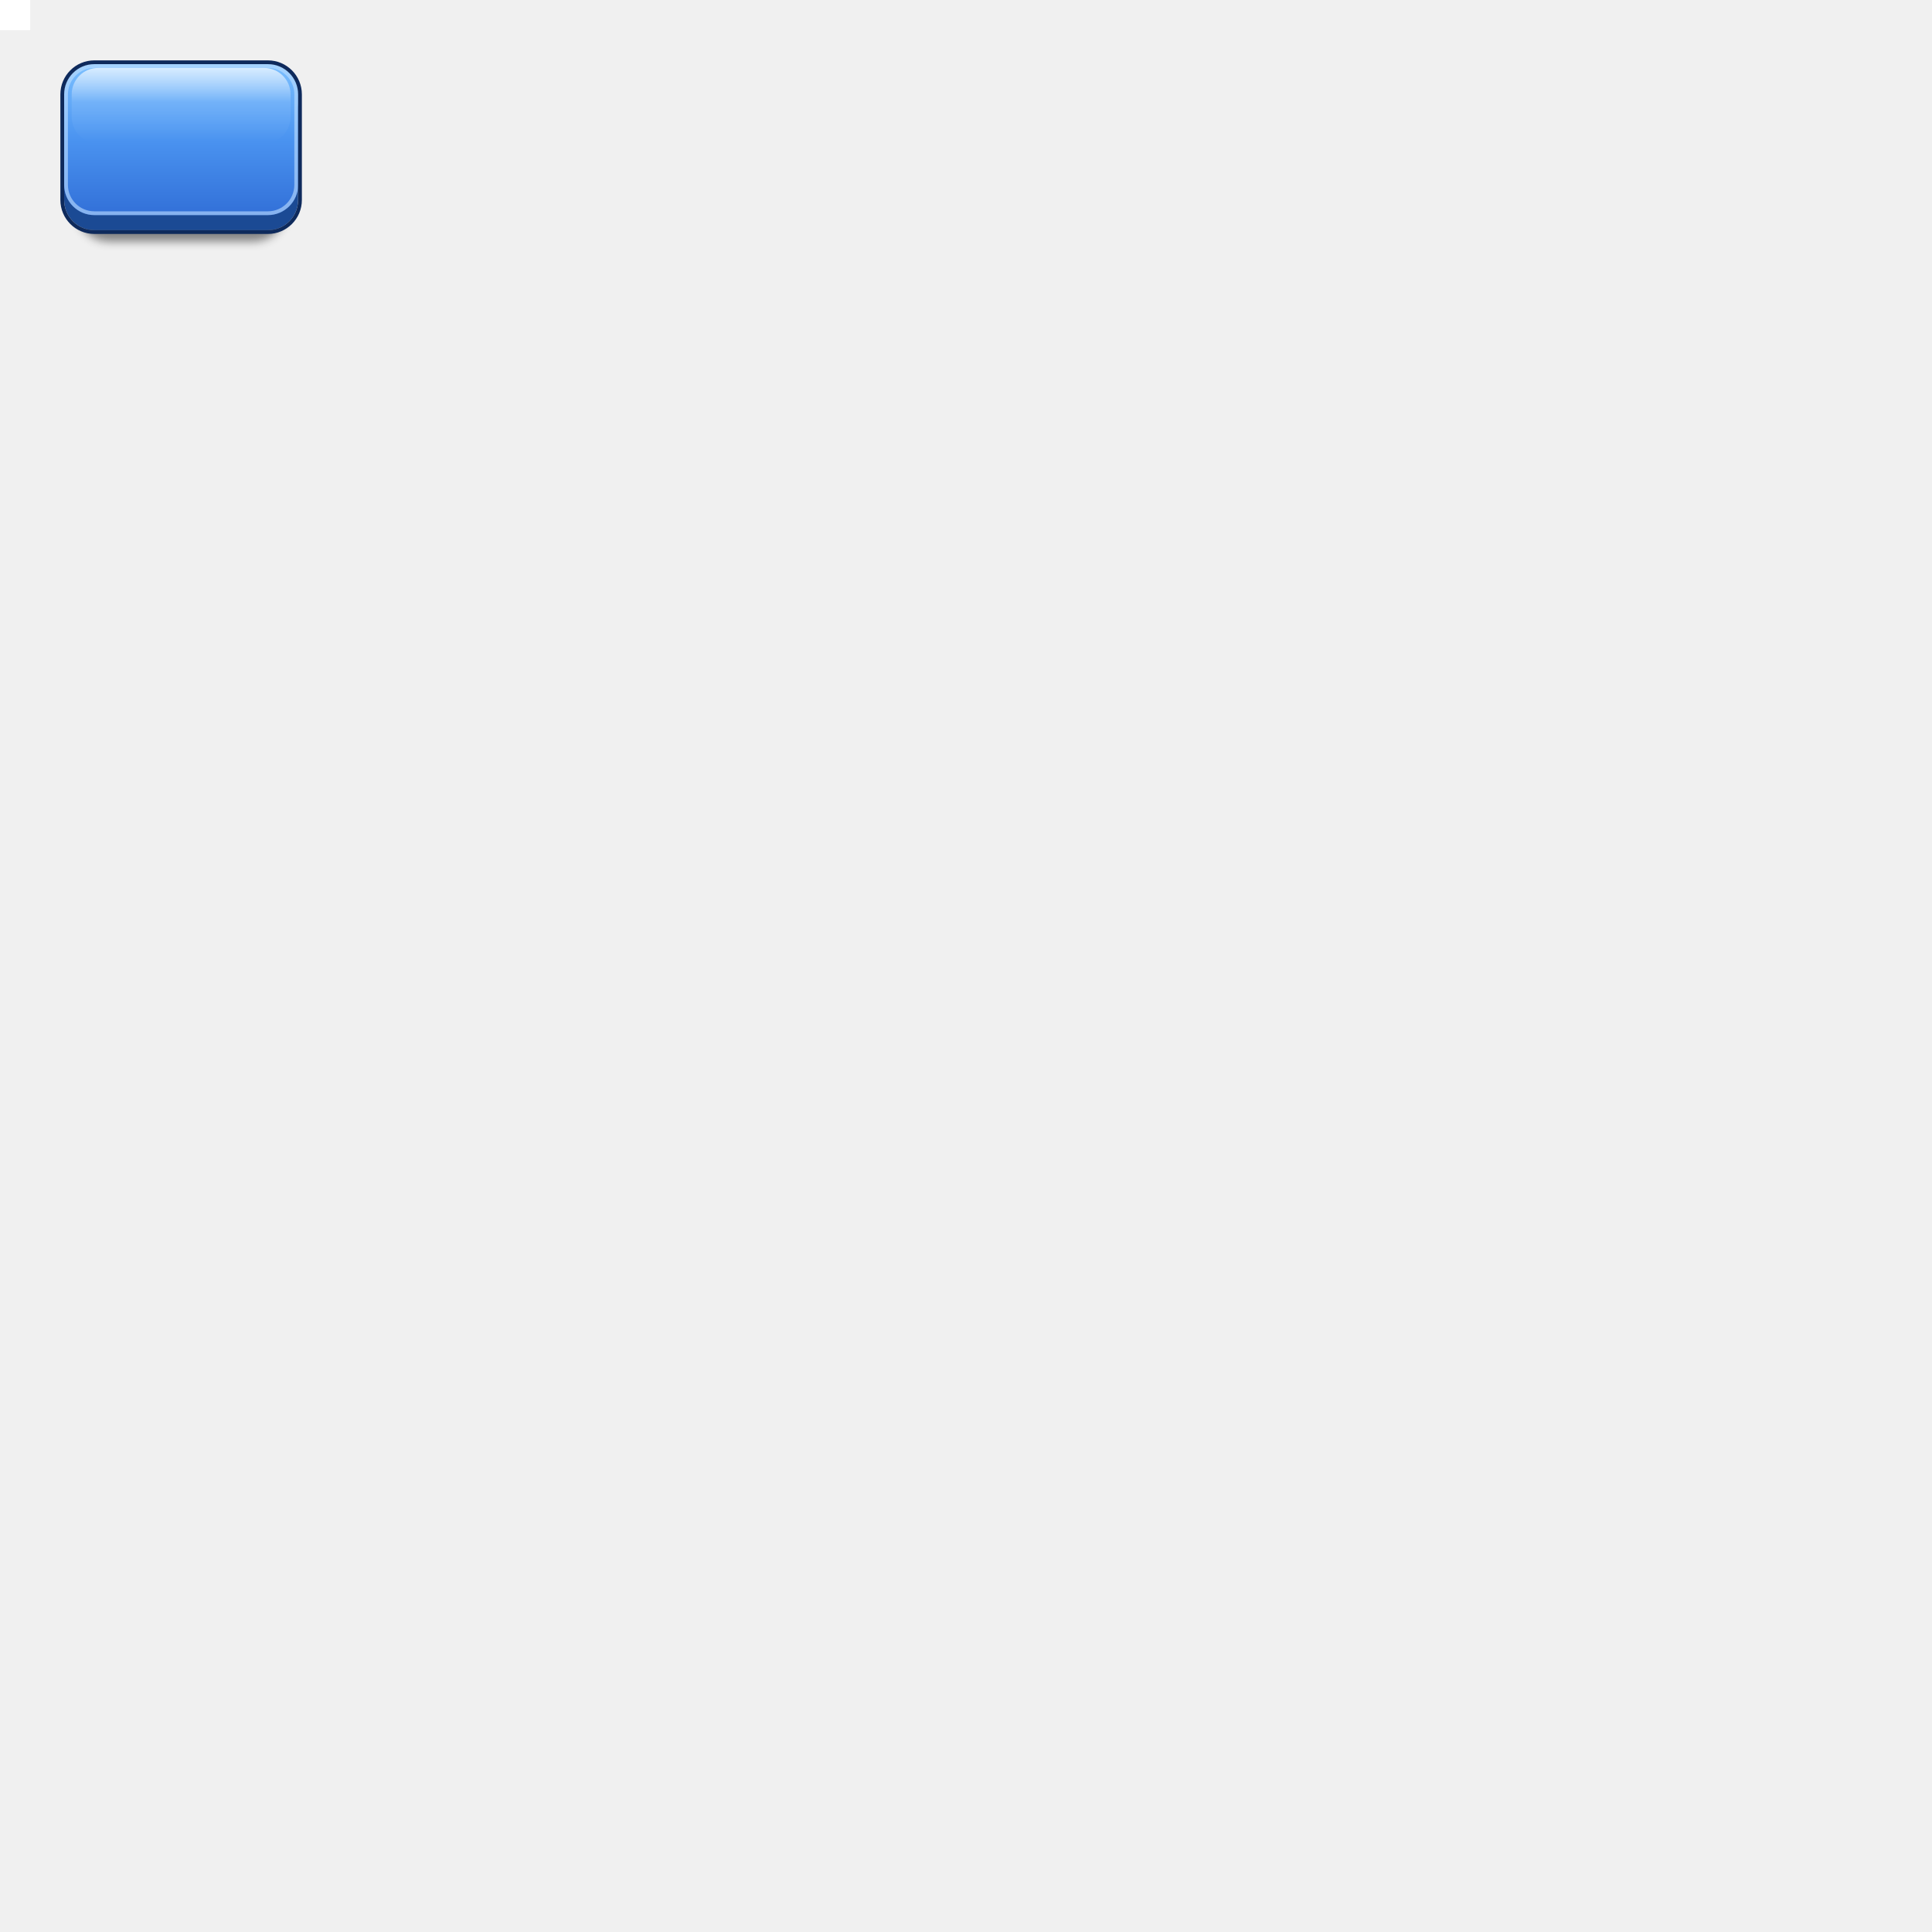
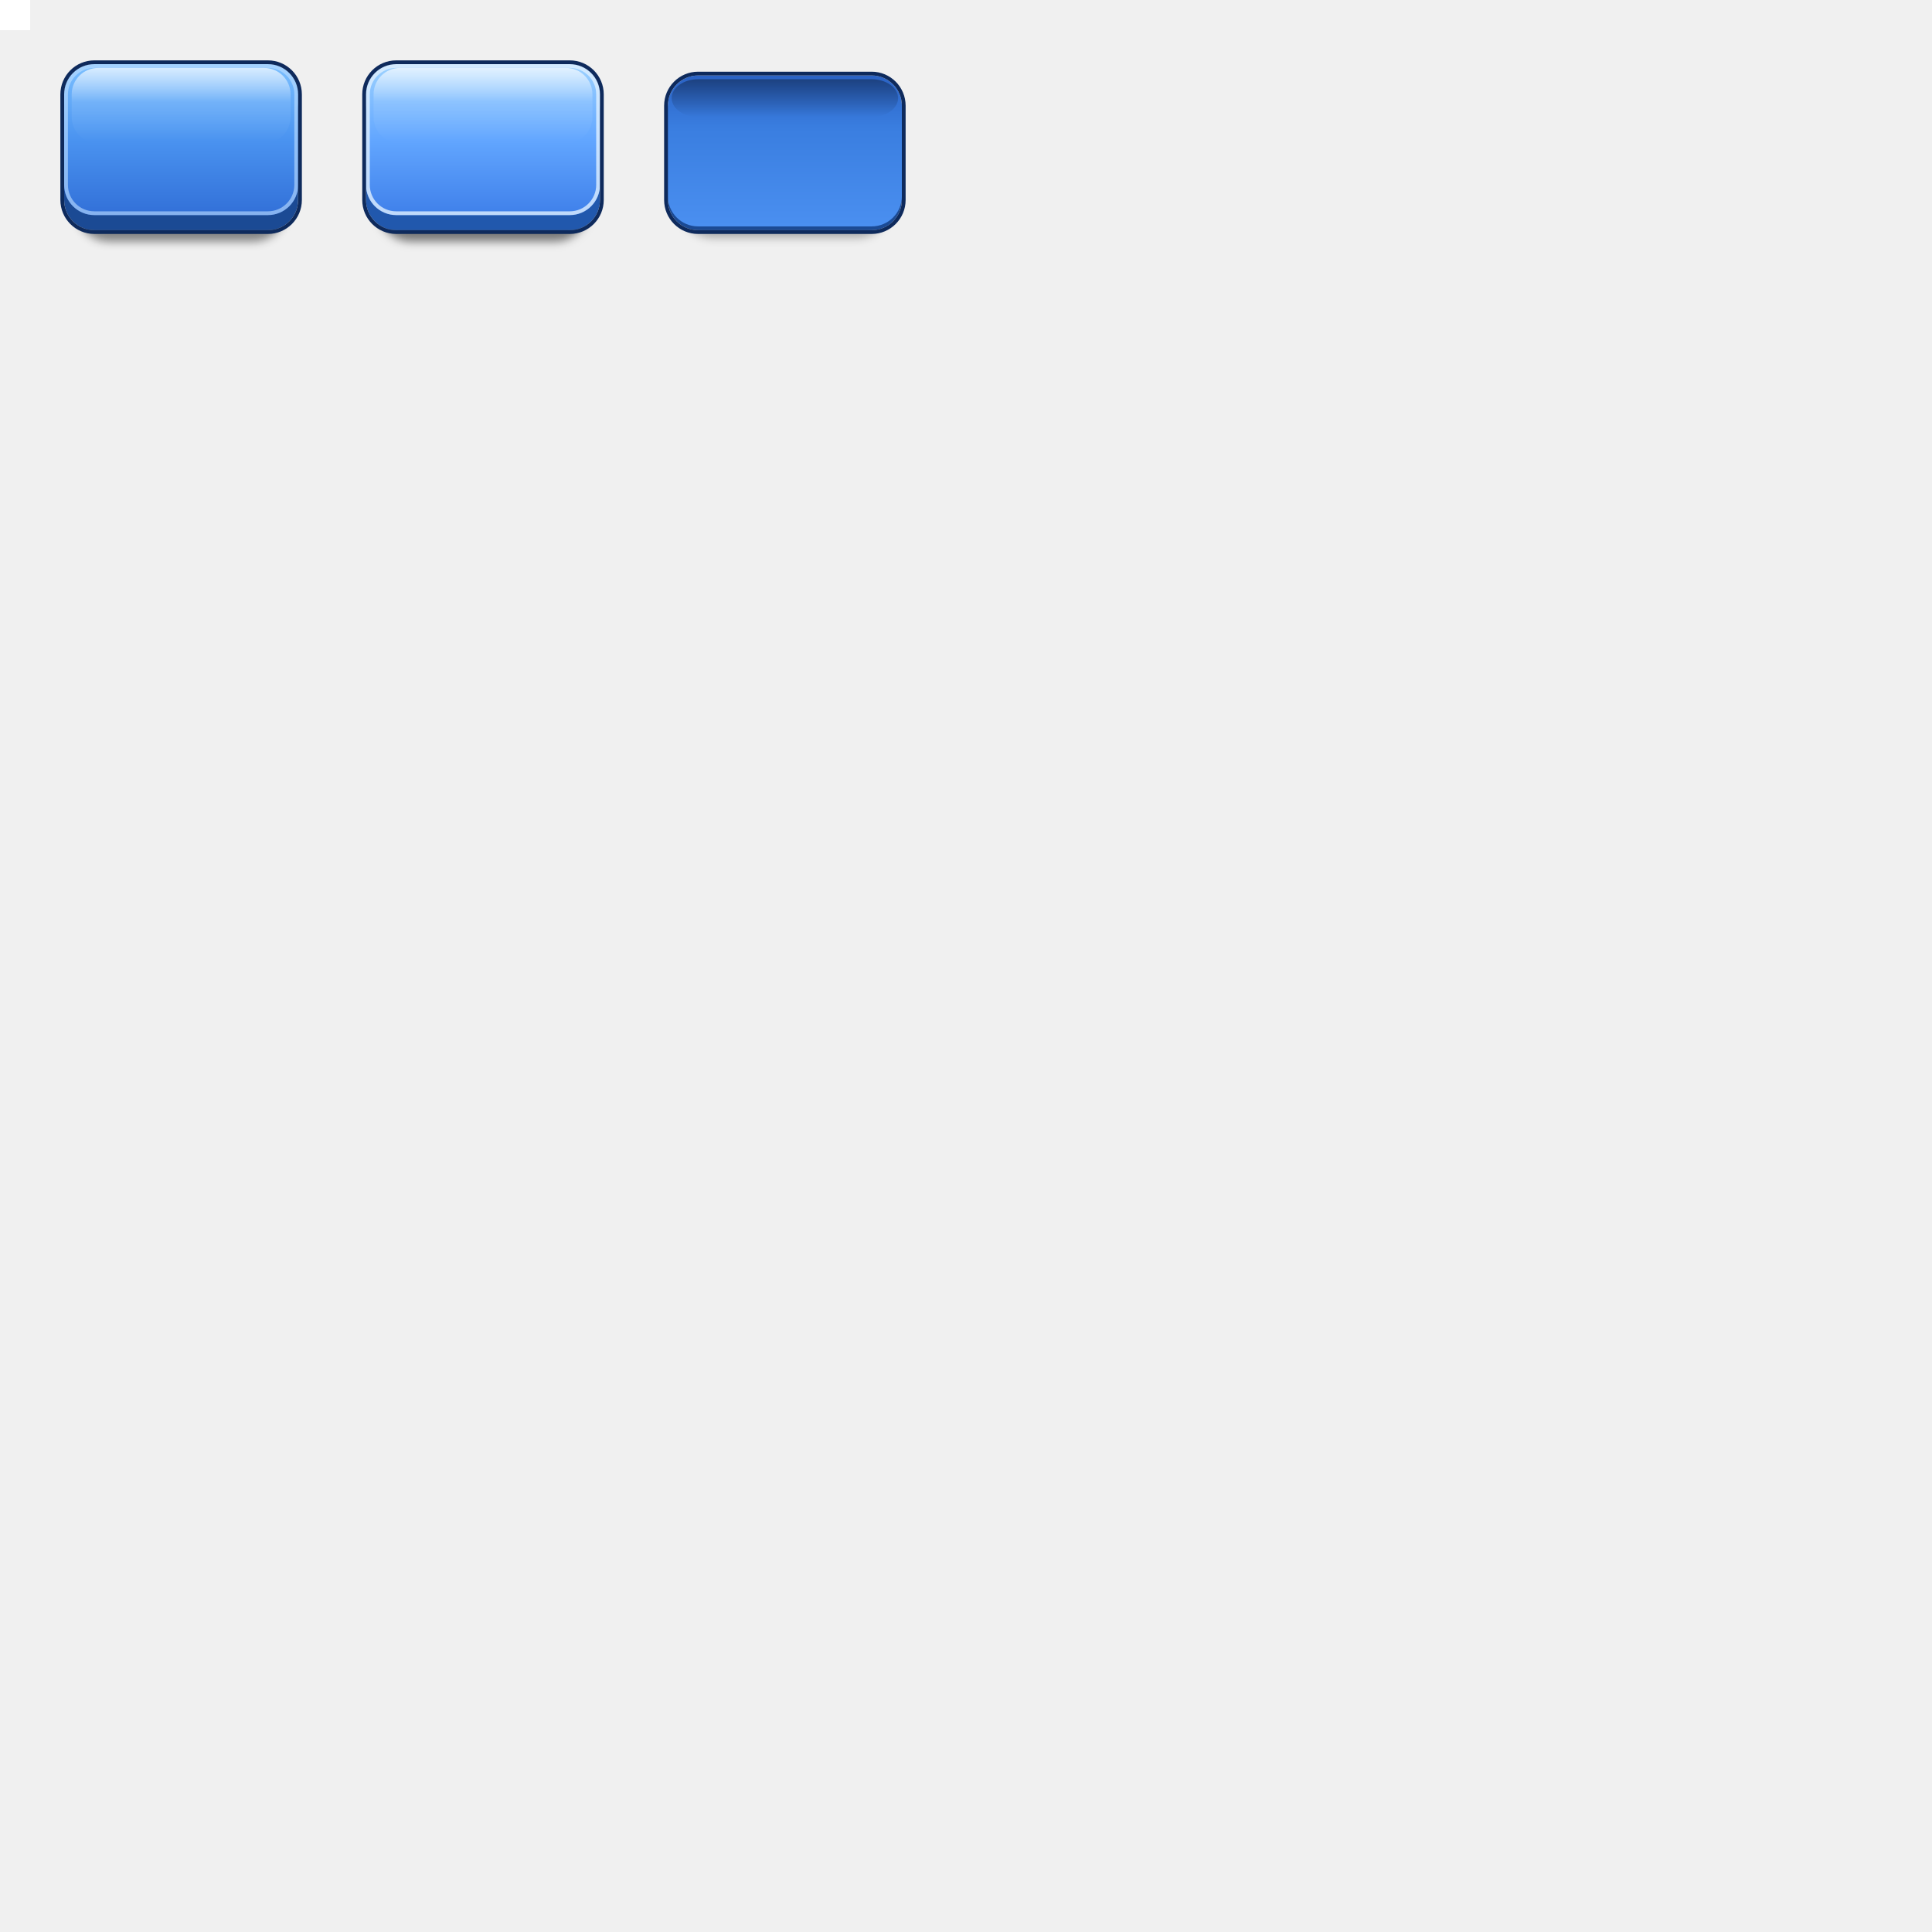
<svg xmlns="http://www.w3.org/2000/svg" width="512" height="512" viewBox="0 0 512 512">
  <defs>
    <linearGradient id="btnFace" x1="0" y1="0" x2="0" y2="1">
      <stop offset="0" stop-color="#7cc0ff" />
      <stop offset="0.5" stop-color="#4a93f0" />
      <stop offset="1" stop-color="#3270d8" />
    </linearGradient>
+     <linearGradient id="btnFaceHover" x1="0" y1="0" x2="0" y2="1">
+       <stop offset="0" stop-color="#9dd2ff" />
+       <stop offset="0.5" stop-color="#62a6ff" />
+       <stop offset="1" stop-color="#3f80ea" />
+     </linearGradient>
+     <linearGradient id="btnFaceDown" x1="0" y1="0" x2="0" y2="1">
+       <stop offset="0" stop-color="#2a62c4" />
+       <stop offset="0.35" stop-color="#3a7ee0" />
+       <stop offset="1" stop-color="#4a8ff0" />
+     </linearGradient>
    <linearGradient id="btnShine" x1="0" y1="0" x2="0" y2="1">
      <stop offset="0" stop-color="#fff" stop-opacity="0.7" />
      <stop offset="0.45" stop-color="#fff" stop-opacity="0.1" />
      <stop offset="1" stop-color="#fff" stop-opacity="0" />
+     </linearGradient>
+     <linearGradient id="btnInnerShadow" x1="0" y1="0" x2="0" y2="1">
+       <stop offset="0" stop-color="#000" stop-opacity="0.35" />
+       <stop offset="1" stop-color="#000" stop-opacity="0" />
    </linearGradient>
    <filter id="soft" x="-20%" y="-20%" width="140%" height="140%">
      <feGaussianBlur stdDeviation="1.2" />
    </filter>
  </defs>
  <rect x="0" y="0" width="8" height="8" fill="#fff" />
  <g>
    <rect x="20" y="22" width="56" height="42" rx="9" fill="#000" opacity="0.45" filter="url(#soft)" />
    <rect x="17" y="21" width="62" height="40" rx="8" fill="#1b4a94" />
    <rect x="17" y="17" width="62" height="40" rx="8" fill="url(#btnFace)" />
    <rect x="19" y="18" width="58" height="20" rx="7" fill="url(#btnShine)" />
    <rect x="17.5" y="17.5" width="61" height="39" rx="7.5" fill="none" stroke="#bfe0ff" stroke-opacity="0.6" />
    <rect x="16.5" y="16.5" width="63" height="45" rx="8.5" fill="none" stroke="#0e2a5c" />
  </g>
+   <g transform="translate(80 0)">
+     <rect x="20" y="22" width="56" height="42" rx="9" fill="#000" opacity="0.5" filter="url(#soft)" />
+     <rect x="17" y="21" width="62" height="40" rx="8" fill="#2158ad" />
+     <rect x="17" y="17" width="62" height="40" rx="8" fill="url(#btnFaceHover)" />
+     <rect x="19" y="18" width="58" height="20" rx="7" fill="url(#btnShine)" />
+     <rect x="17.5" y="17.5" width="61" height="39" rx="7.5" fill="none" stroke="#e0f0ff" stroke-opacity="0.8" />
+     <rect x="16.5" y="16.5" width="63" height="45" rx="8.5" fill="none" stroke="#0e2a5c" />
+   </g>
+   <g transform="translate(160 0)">
+     <rect x="20" y="23" width="56" height="40" rx="9" fill="#000" opacity="0.3" filter="url(#soft)" />
+     <rect x="17" y="21" width="62" height="40" rx="8" fill="#1b4a94" />
+     <rect x="17" y="20" width="62" height="40" rx="8" fill="url(#btnFaceDown)" />
+     <rect x="18" y="21" width="60" height="10" rx="7" fill="url(#btnInnerShadow)" />
+     <rect x="16.5" y="19.5" width="63" height="42" rx="8.5" fill="none" stroke="#0e2a5c" />
+   </g>
</svg>
